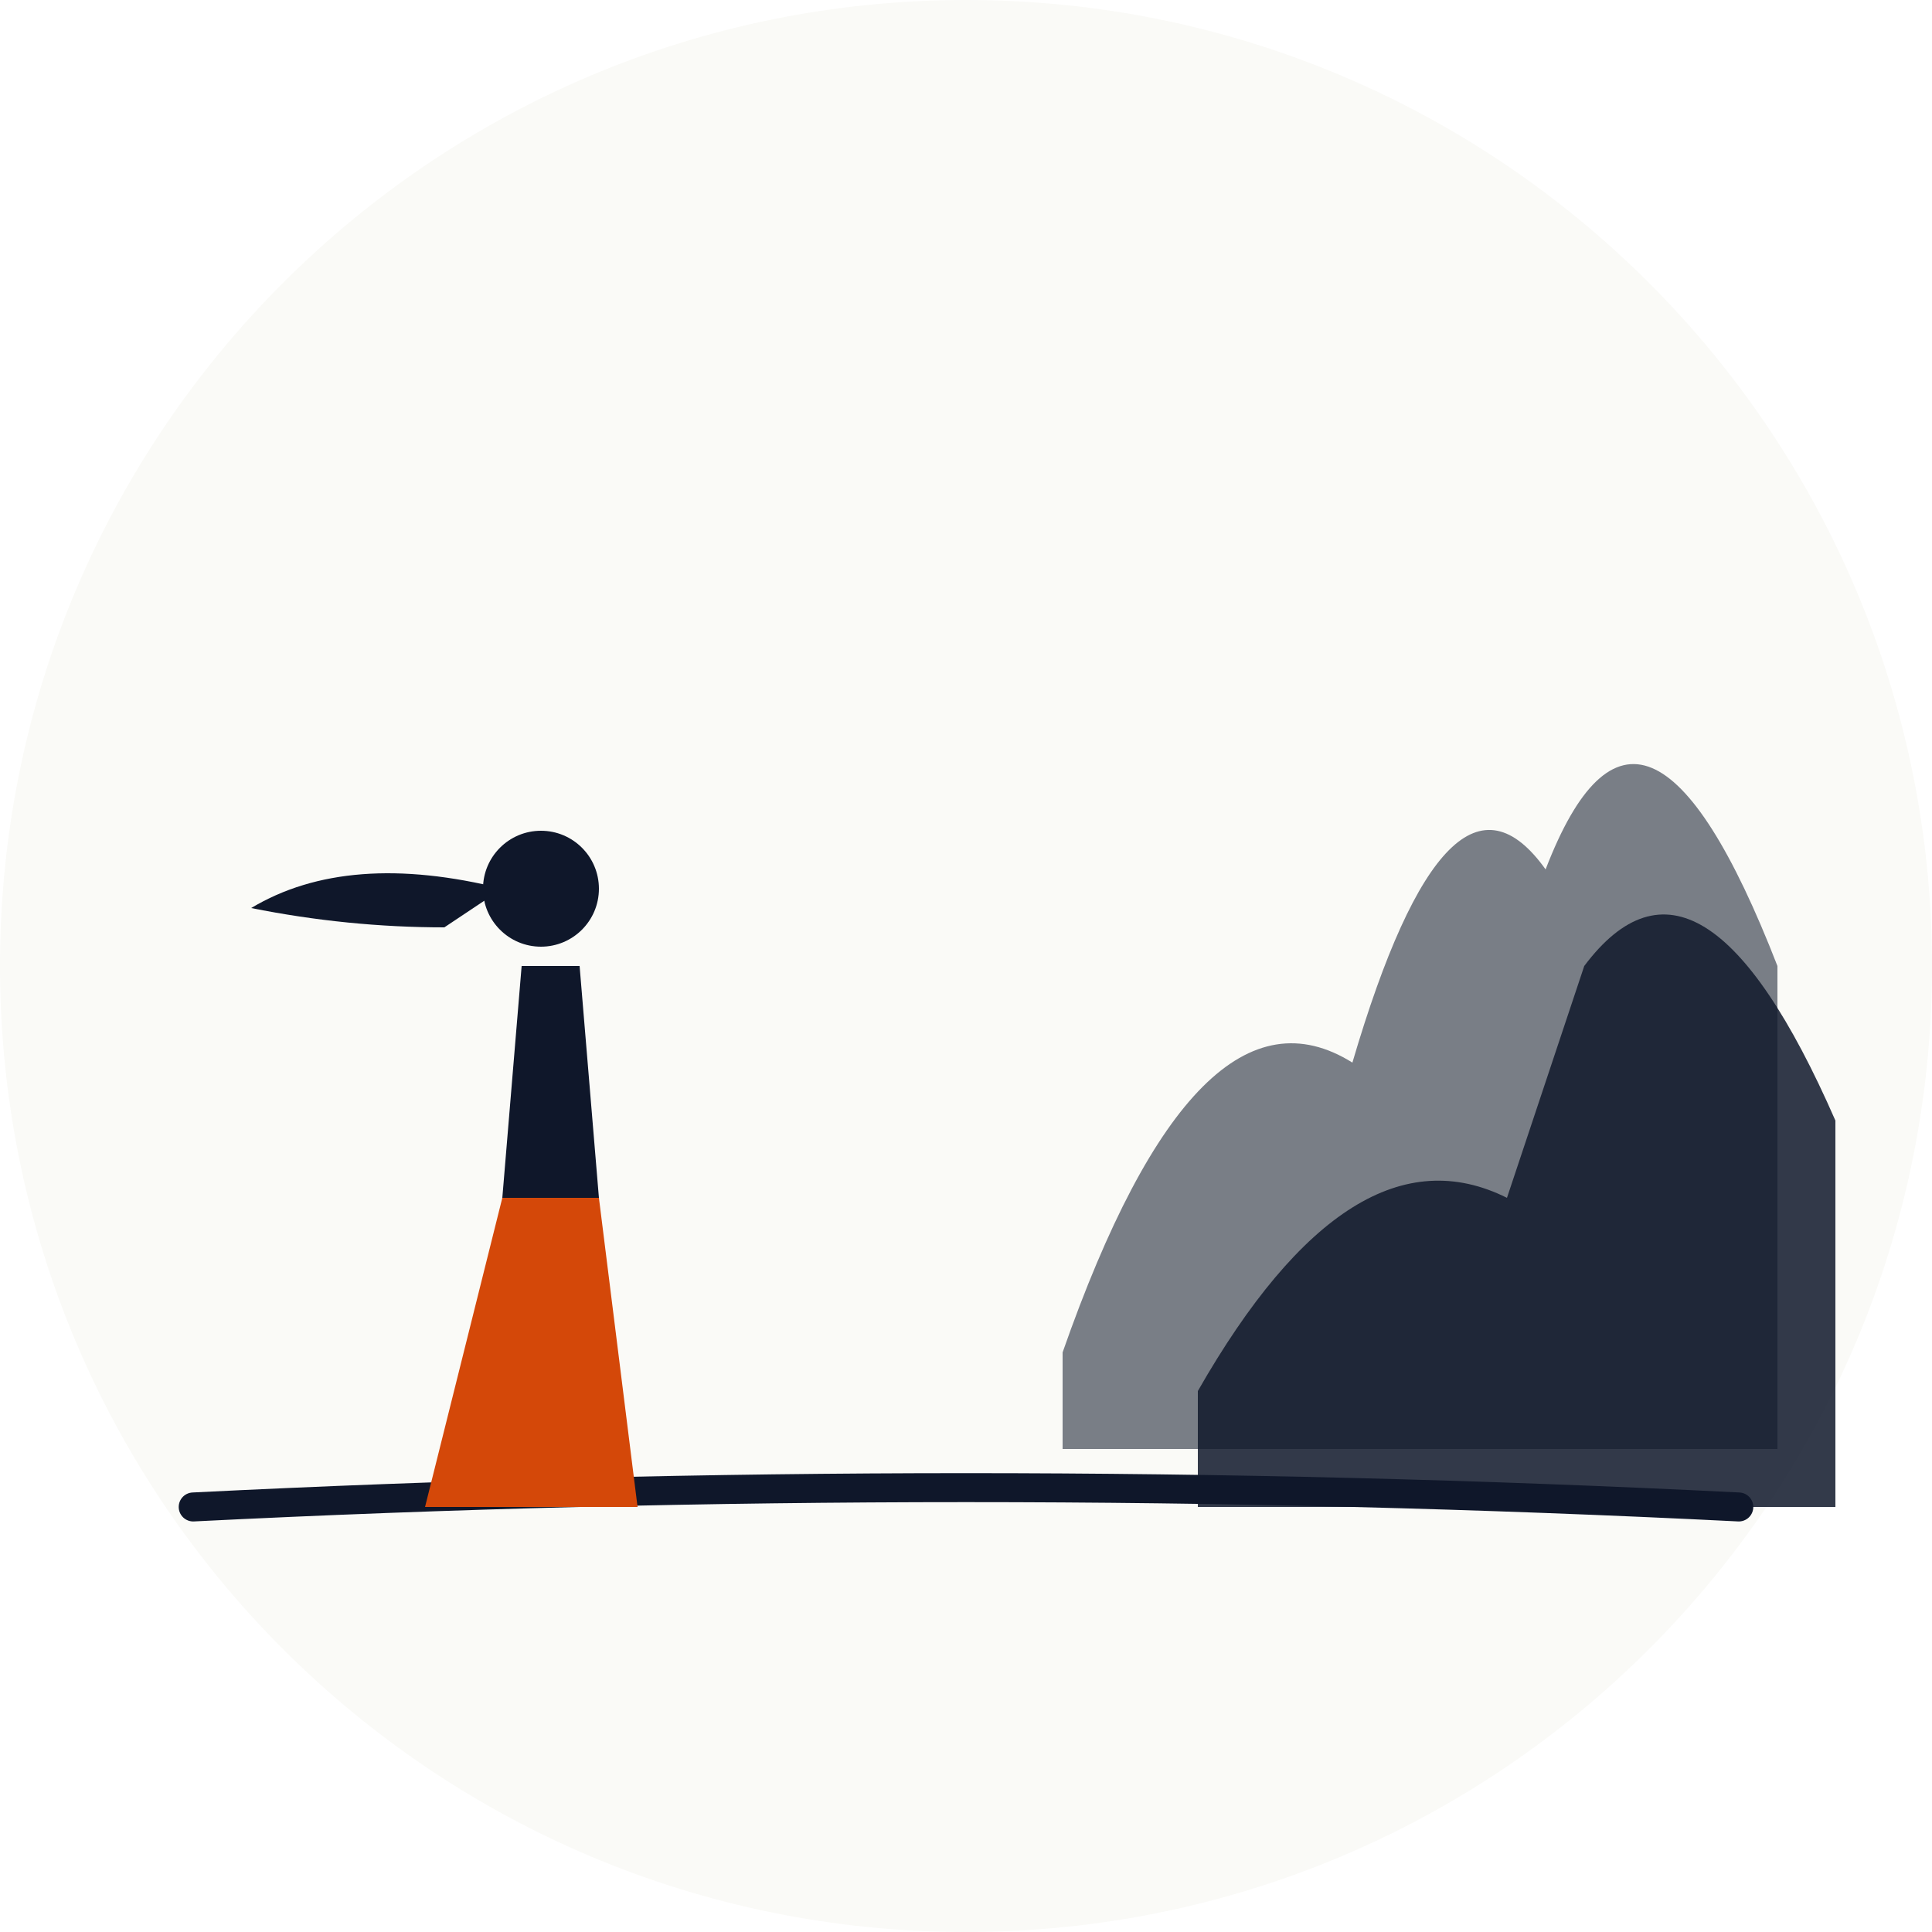
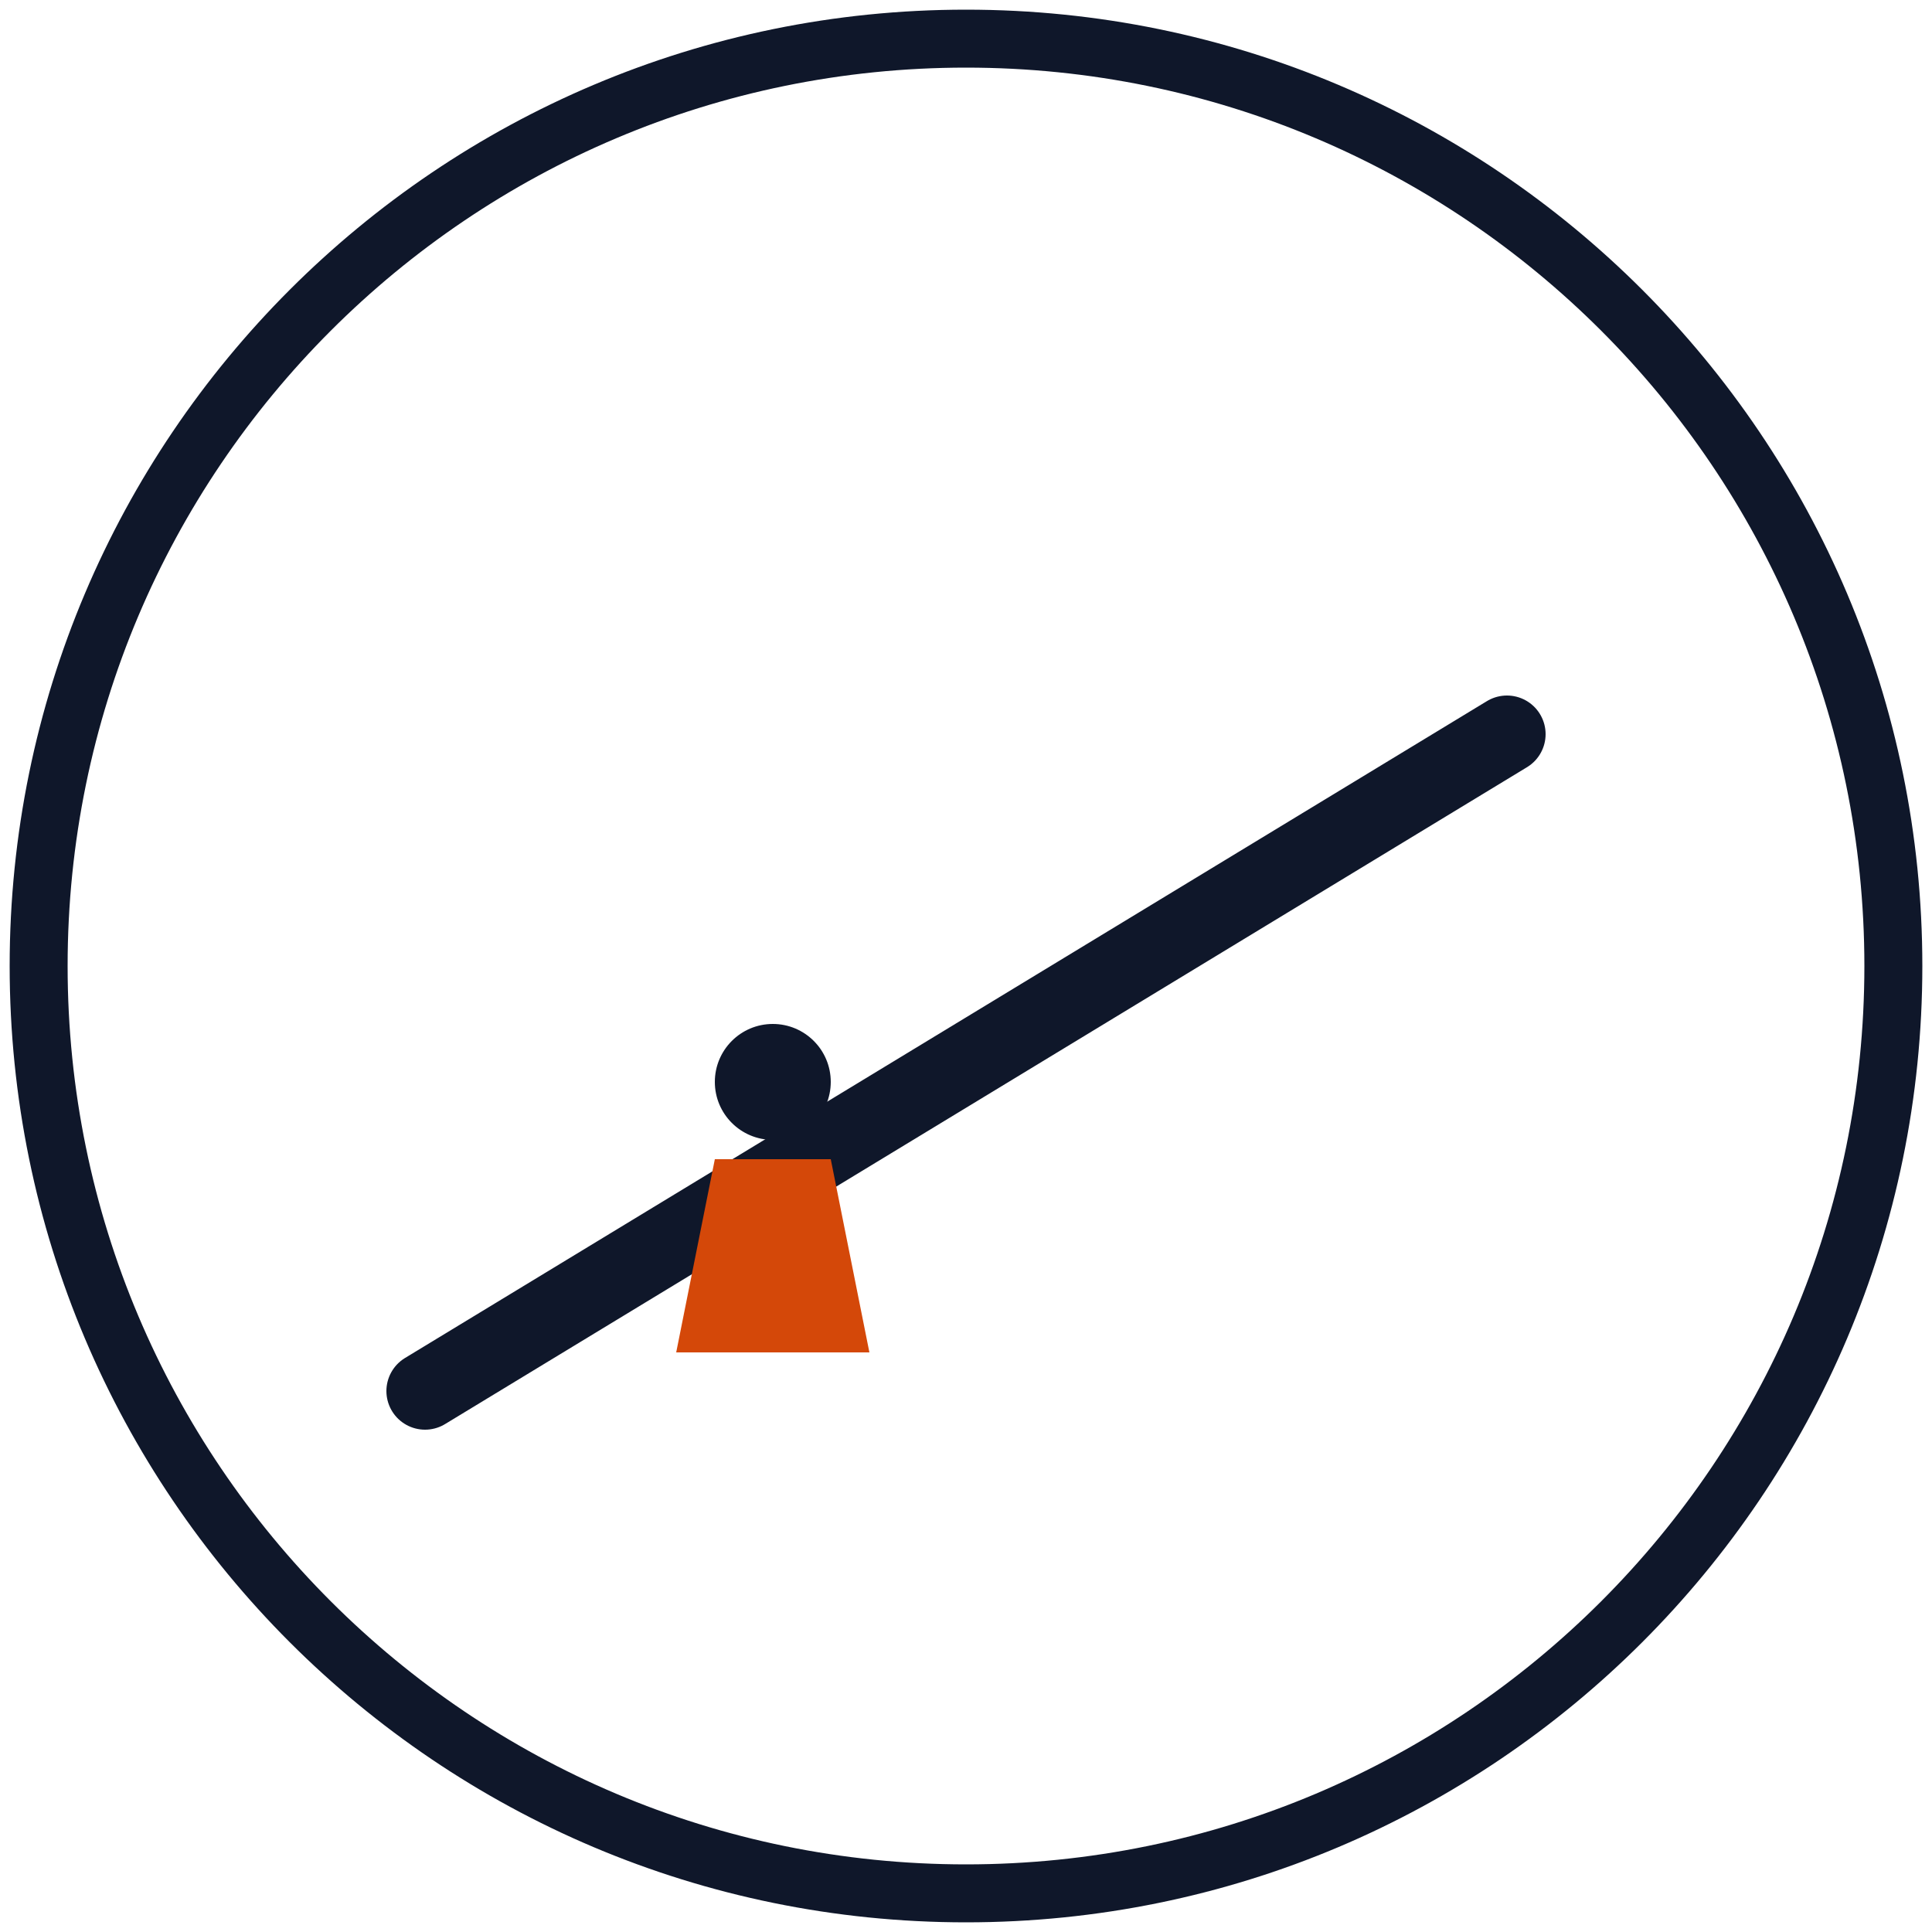
<svg xmlns="http://www.w3.org/2000/svg" viewBox="0 0 100 100">
-   <circle cx="50" cy="50" r="50" fill="#fafaf7" />
-   <path d="M55 70 Q62 50 70 55 Q75 38 80 45 Q85 32 92 50 L92 75 L55 75 Z" fill="#0f172a" opacity="0.55" />
-   <path d="M62 72 Q70 58 78 62 L82 50 Q88 42 95 58 L95 78 L62 78 Z" fill="#0f172a" opacity="0.85" />
-   <path d="M10 78 Q50 76 90 78" stroke="#0f172a" stroke-width="1.5" fill="none" stroke-linecap="round" />
-   <circle cx="28" cy="46" r="3" fill="#0f172a" />
-   <path d="M26 46 Q18 44 13 47 Q18 48 23 48 Z" fill="#0f172a" />
-   <path d="M27 50 L30 50 L31 62 L26 62 Z" fill="#0f172a" />
-   <path d="M26 62 L31 62 L33 78 L22 78 Z" fill="#d44809" />
+   <circle cx="50" cy="50" r="48" fill="none" stroke="#0f172a" stroke-width="3" />
+   <path d="M22 72 L78 38" stroke="#0f172a" stroke-width="4" stroke-linecap="round" />
+   <circle cx="40" cy="56" r="3" fill="#0f172a" />
+   <path d="M37 60 L43 60 L45 70 L35 70 Z" fill="#d44809" />
</svg>
